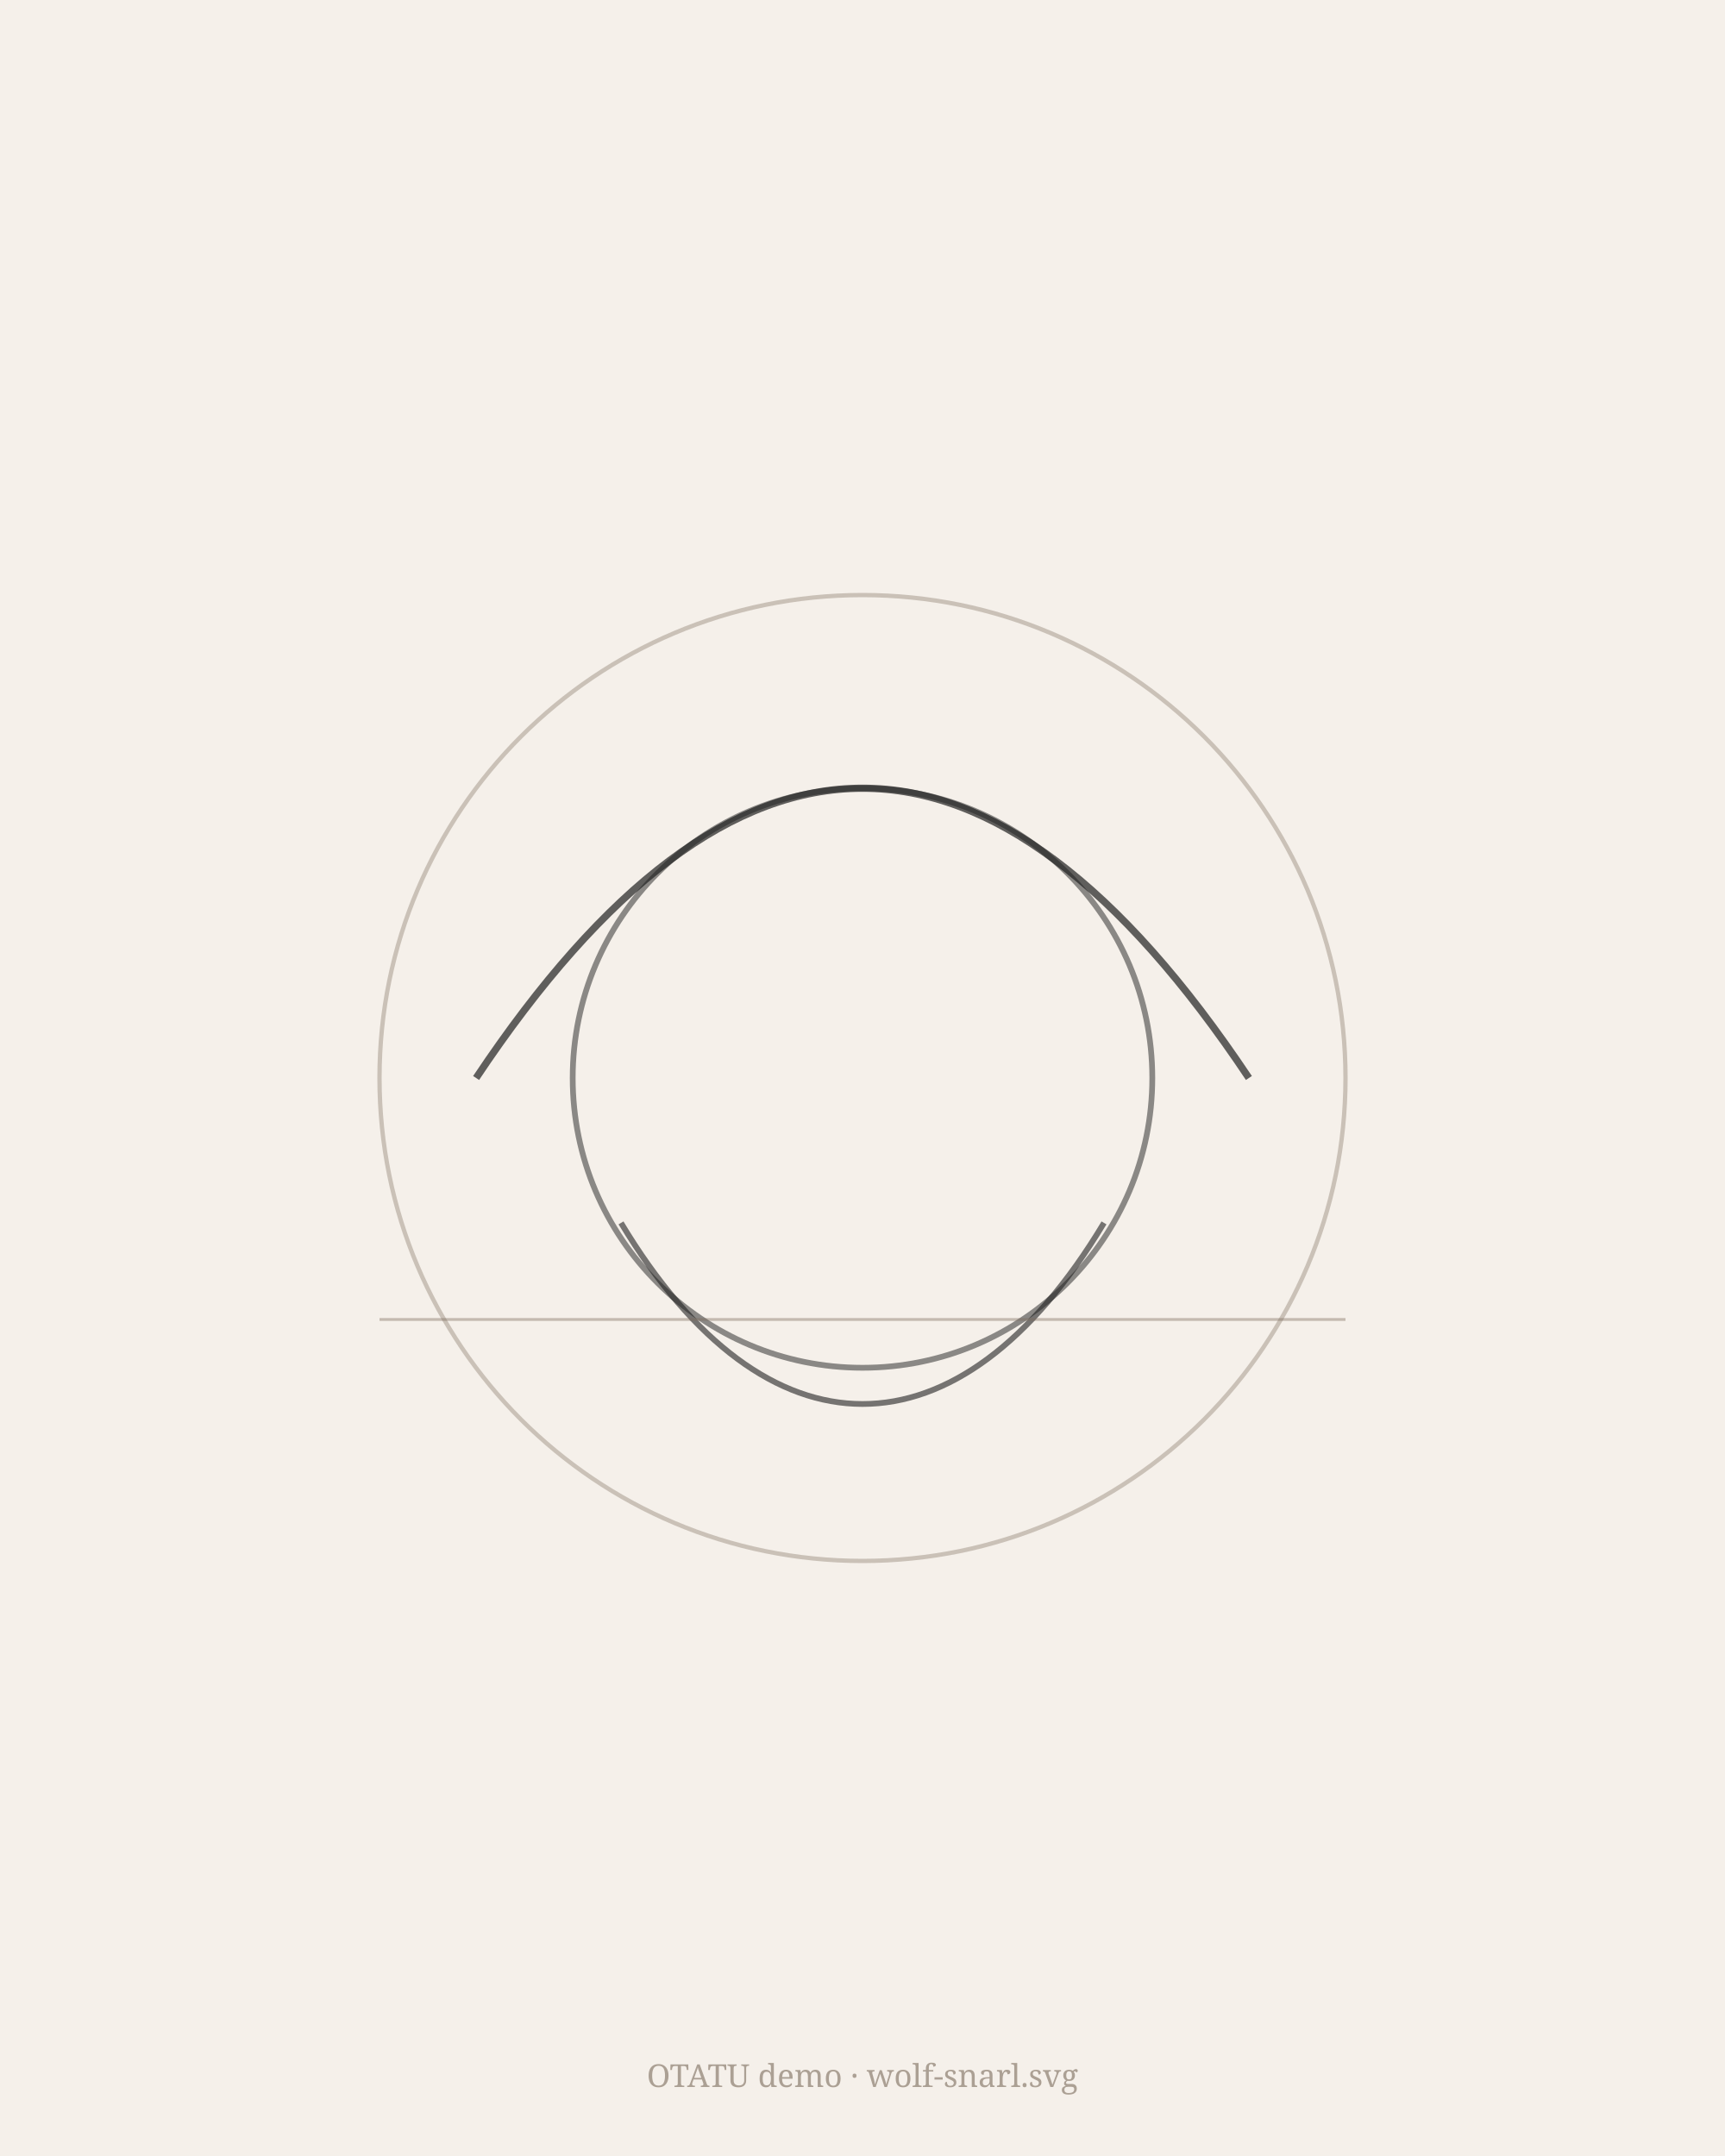
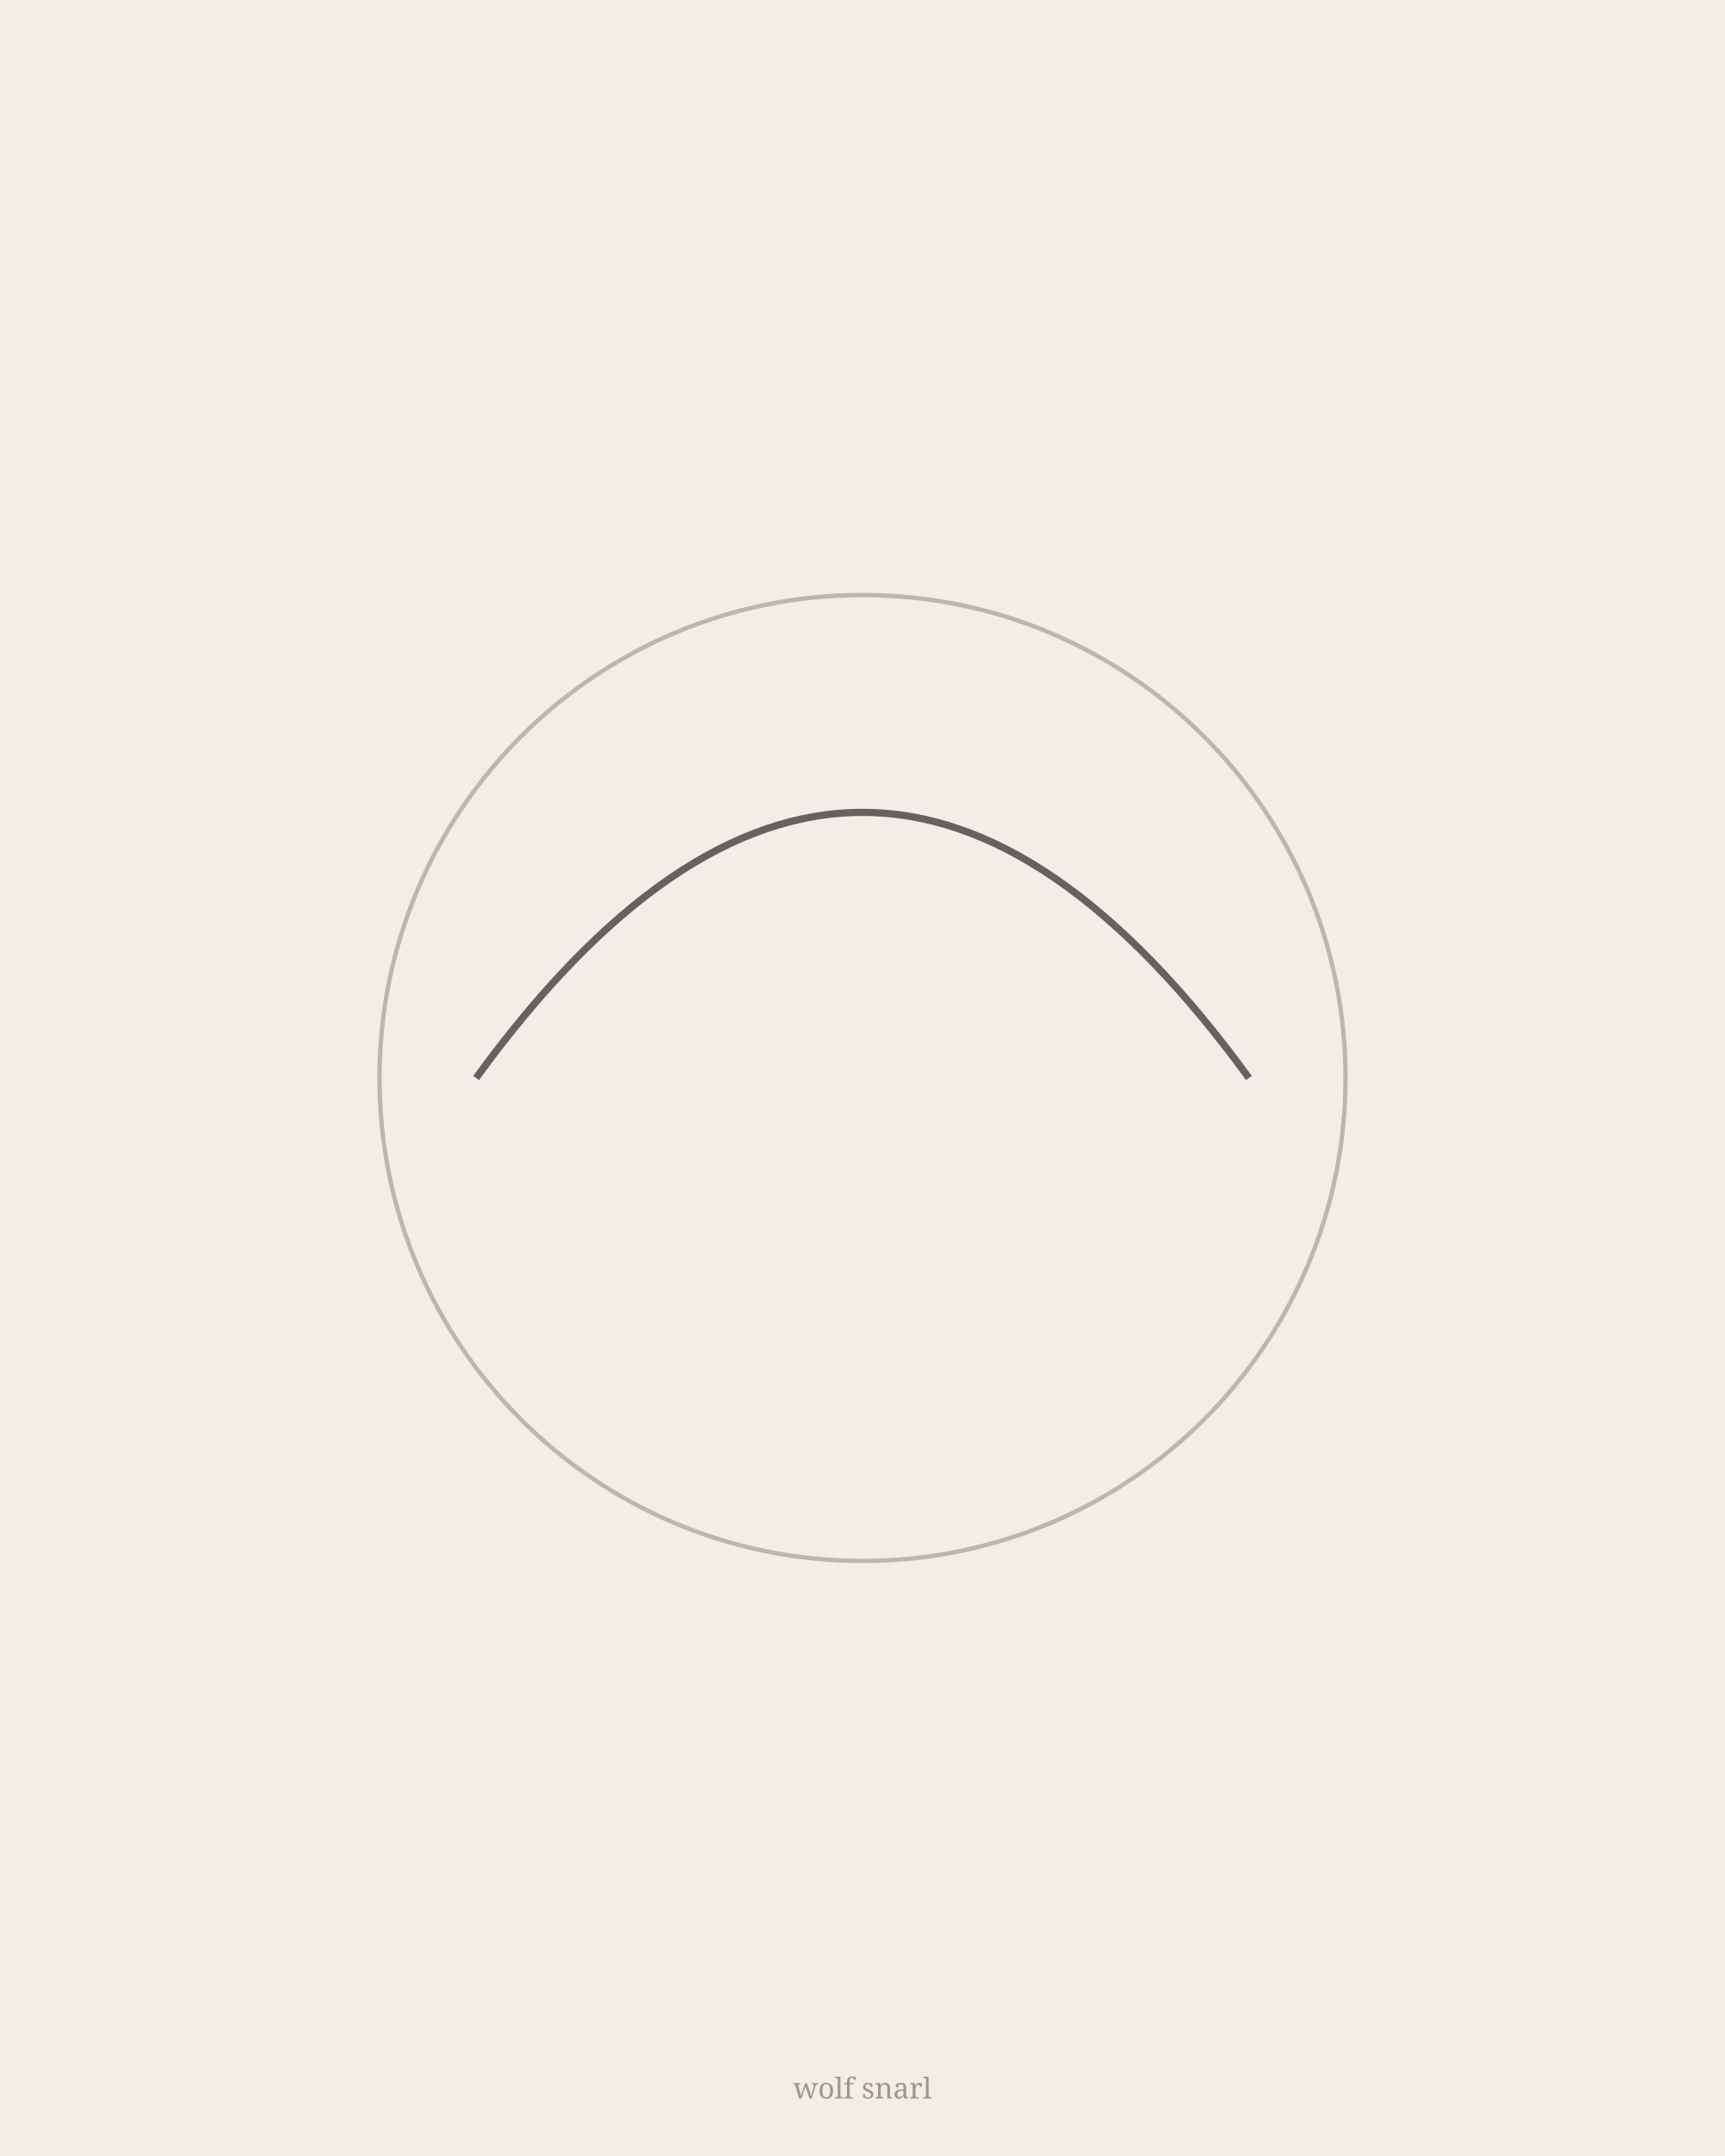
<svg xmlns="http://www.w3.org/2000/svg" width="600" height="750" viewBox="0 0 600 750">
-   <rect width="100%" height="100%" fill="#F5F0EA" />
-   <circle cx="300" cy="375" r="168" fill="none" stroke="#7A6A5A" stroke-width="1.5" opacity="0.35" />
-   <circle cx="300" cy="375" r="100.8" fill="none" stroke="#1F1F1F" stroke-width="2" opacity="0.5" />
-   <path d="M 165.6 375 Q 300 173.4 434.4 375" fill="none" stroke="#1F1F1F" stroke-width="2.5" opacity="0.7" />
-   <path d="M 216 425.4 C 266.4 509.4 333.6 509.4 384 425.4" fill="none" stroke="#1F1F1F" stroke-width="2" opacity="0.6" />
-   <line x1="132" y1="459" x2="468" y2="459" stroke="#7A6A5A" stroke-width="1" opacity="0.4" />
-   <text x="300" y="726" text-anchor="middle" font-family="Georgia, serif" font-size="11" fill="#7A6A5A" opacity="0.6">OTATU demo · wolf-snarl.svg</text>
+   <rect width="100%" height="100%" fill="#F2EDE6" />
+   <circle cx="300" cy="375" r="168" fill="none" stroke="#5C4F44" stroke-width="1.5" opacity="0.35" />
+   <path d="M 165.6 375 Q 300 190.2 434.4 375" fill="none" stroke="#181818" stroke-width="2.5" opacity="0.65" />
+   <text x="300" y="730" text-anchor="middle" font-family="Georgia, serif" font-size="10" fill="#5C4F44" opacity="0.55">wolf snarl</text>
</svg>
